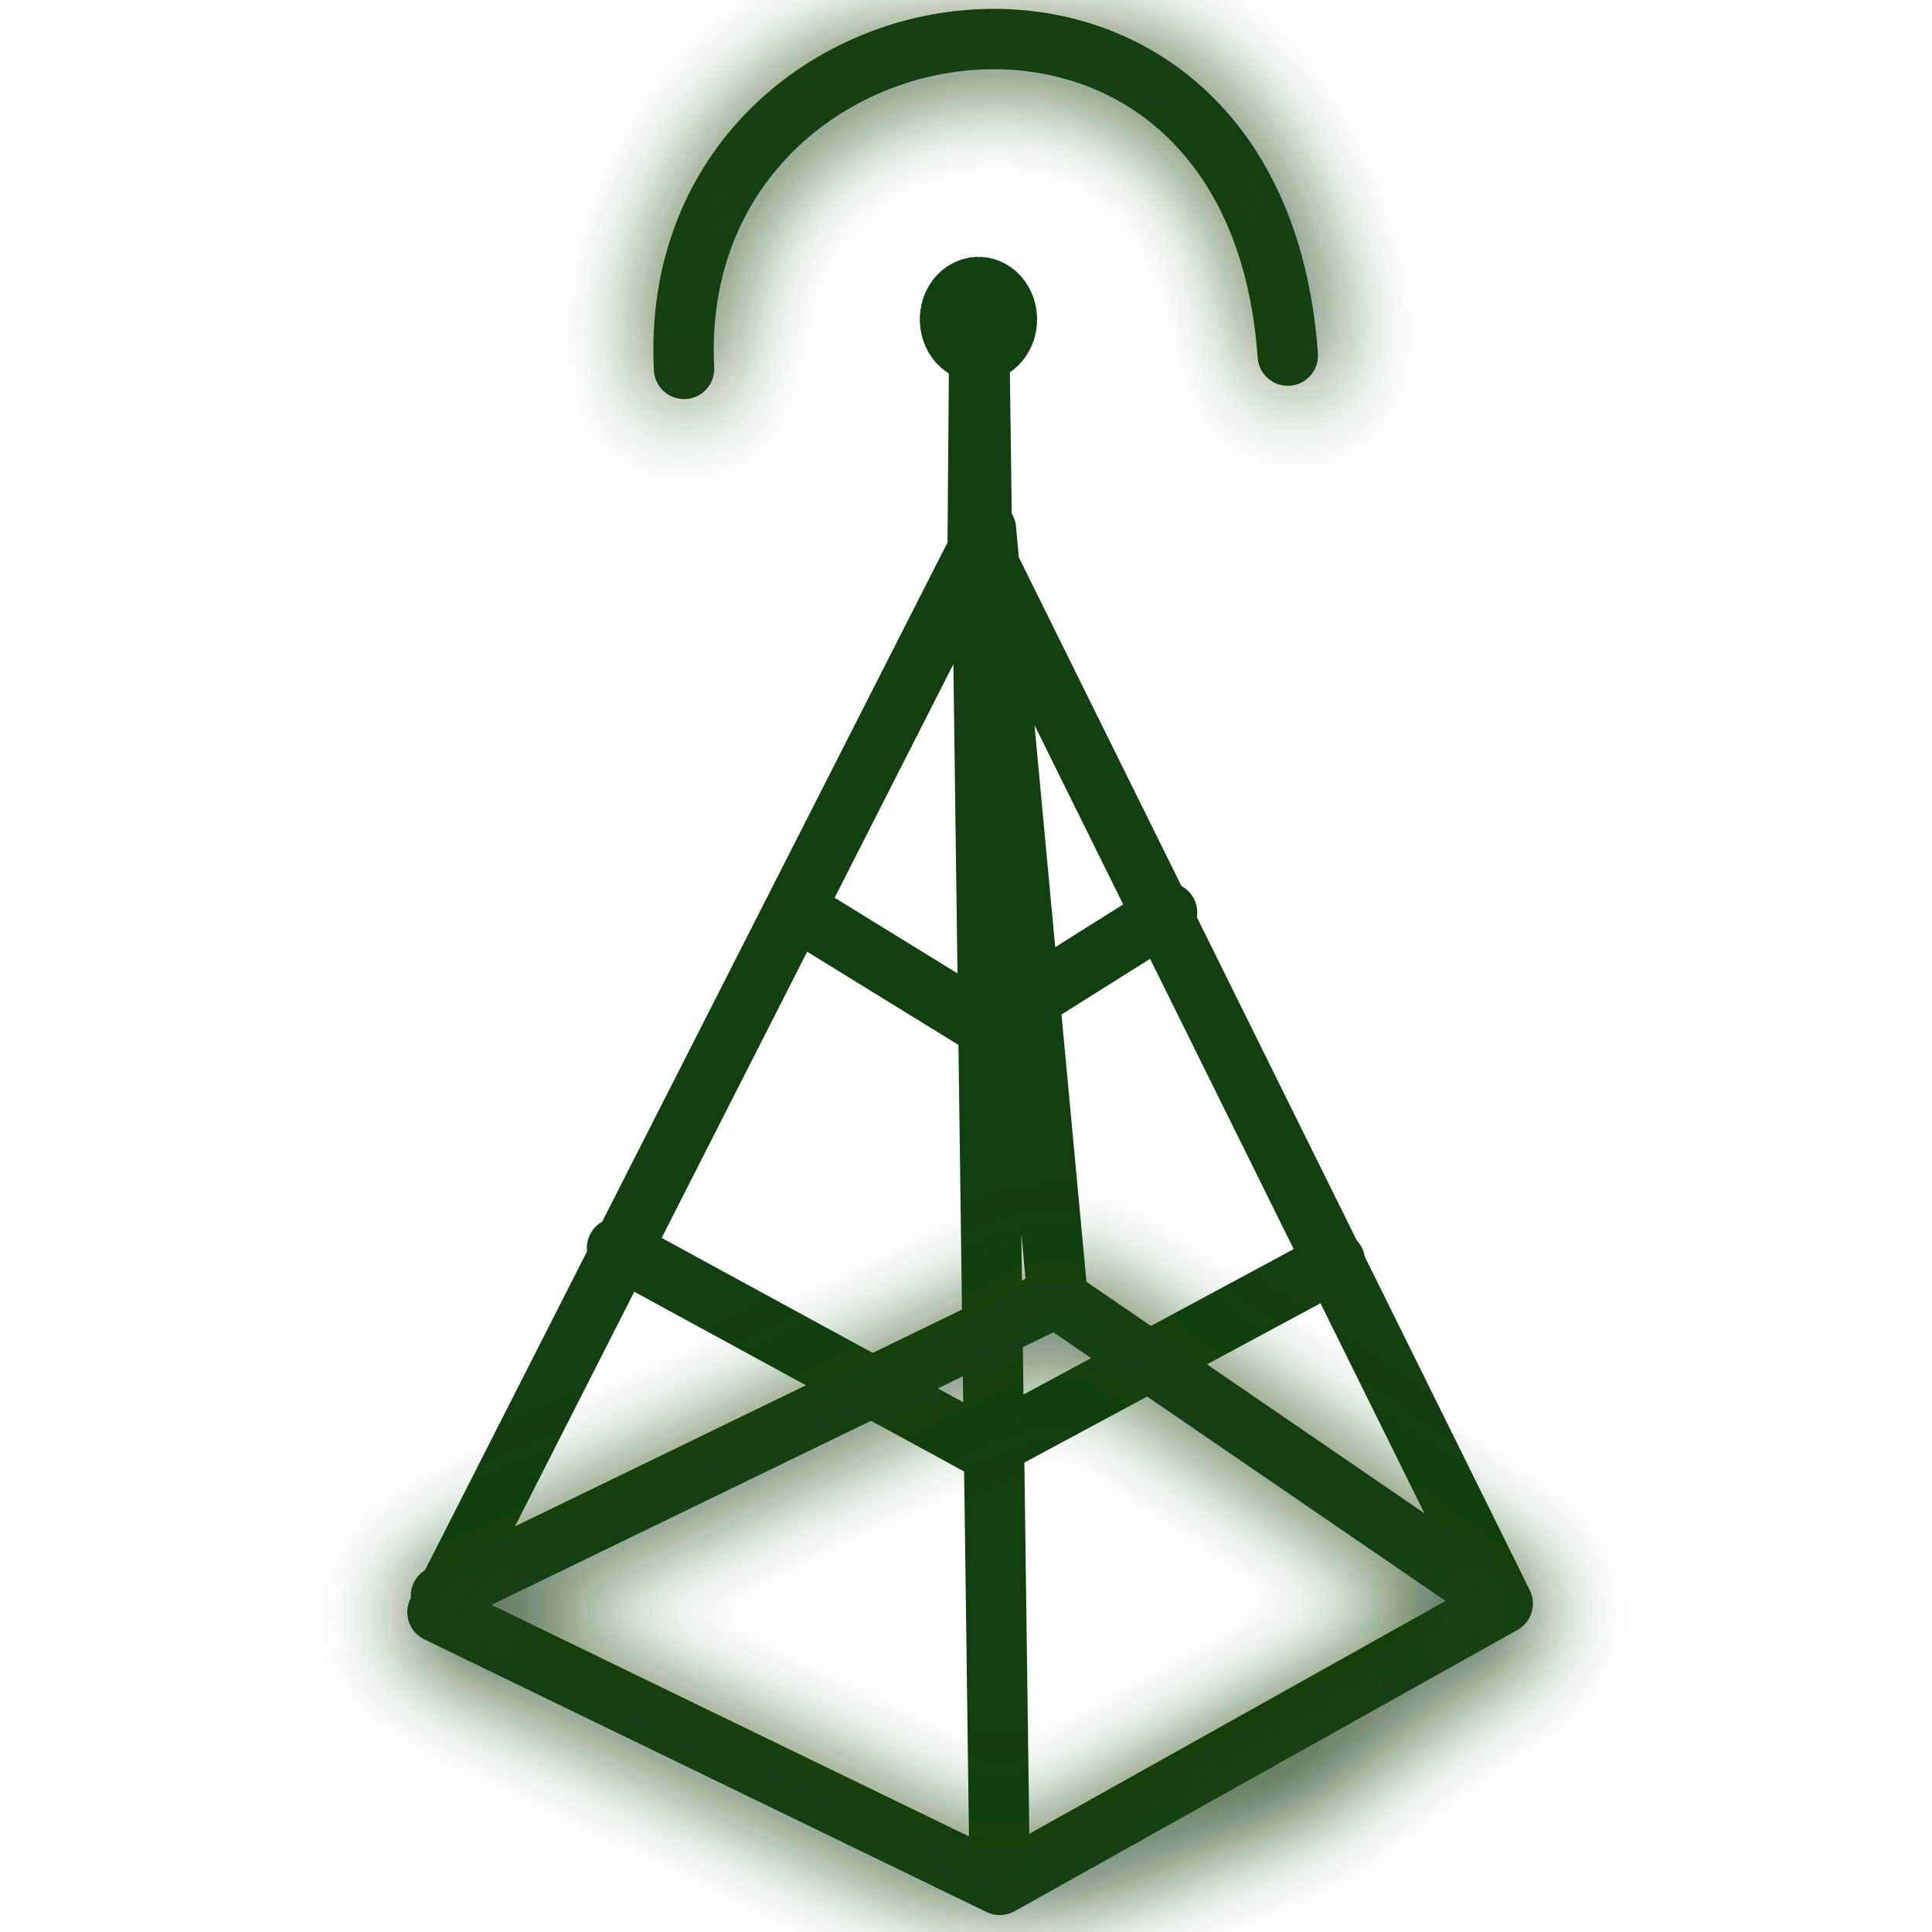
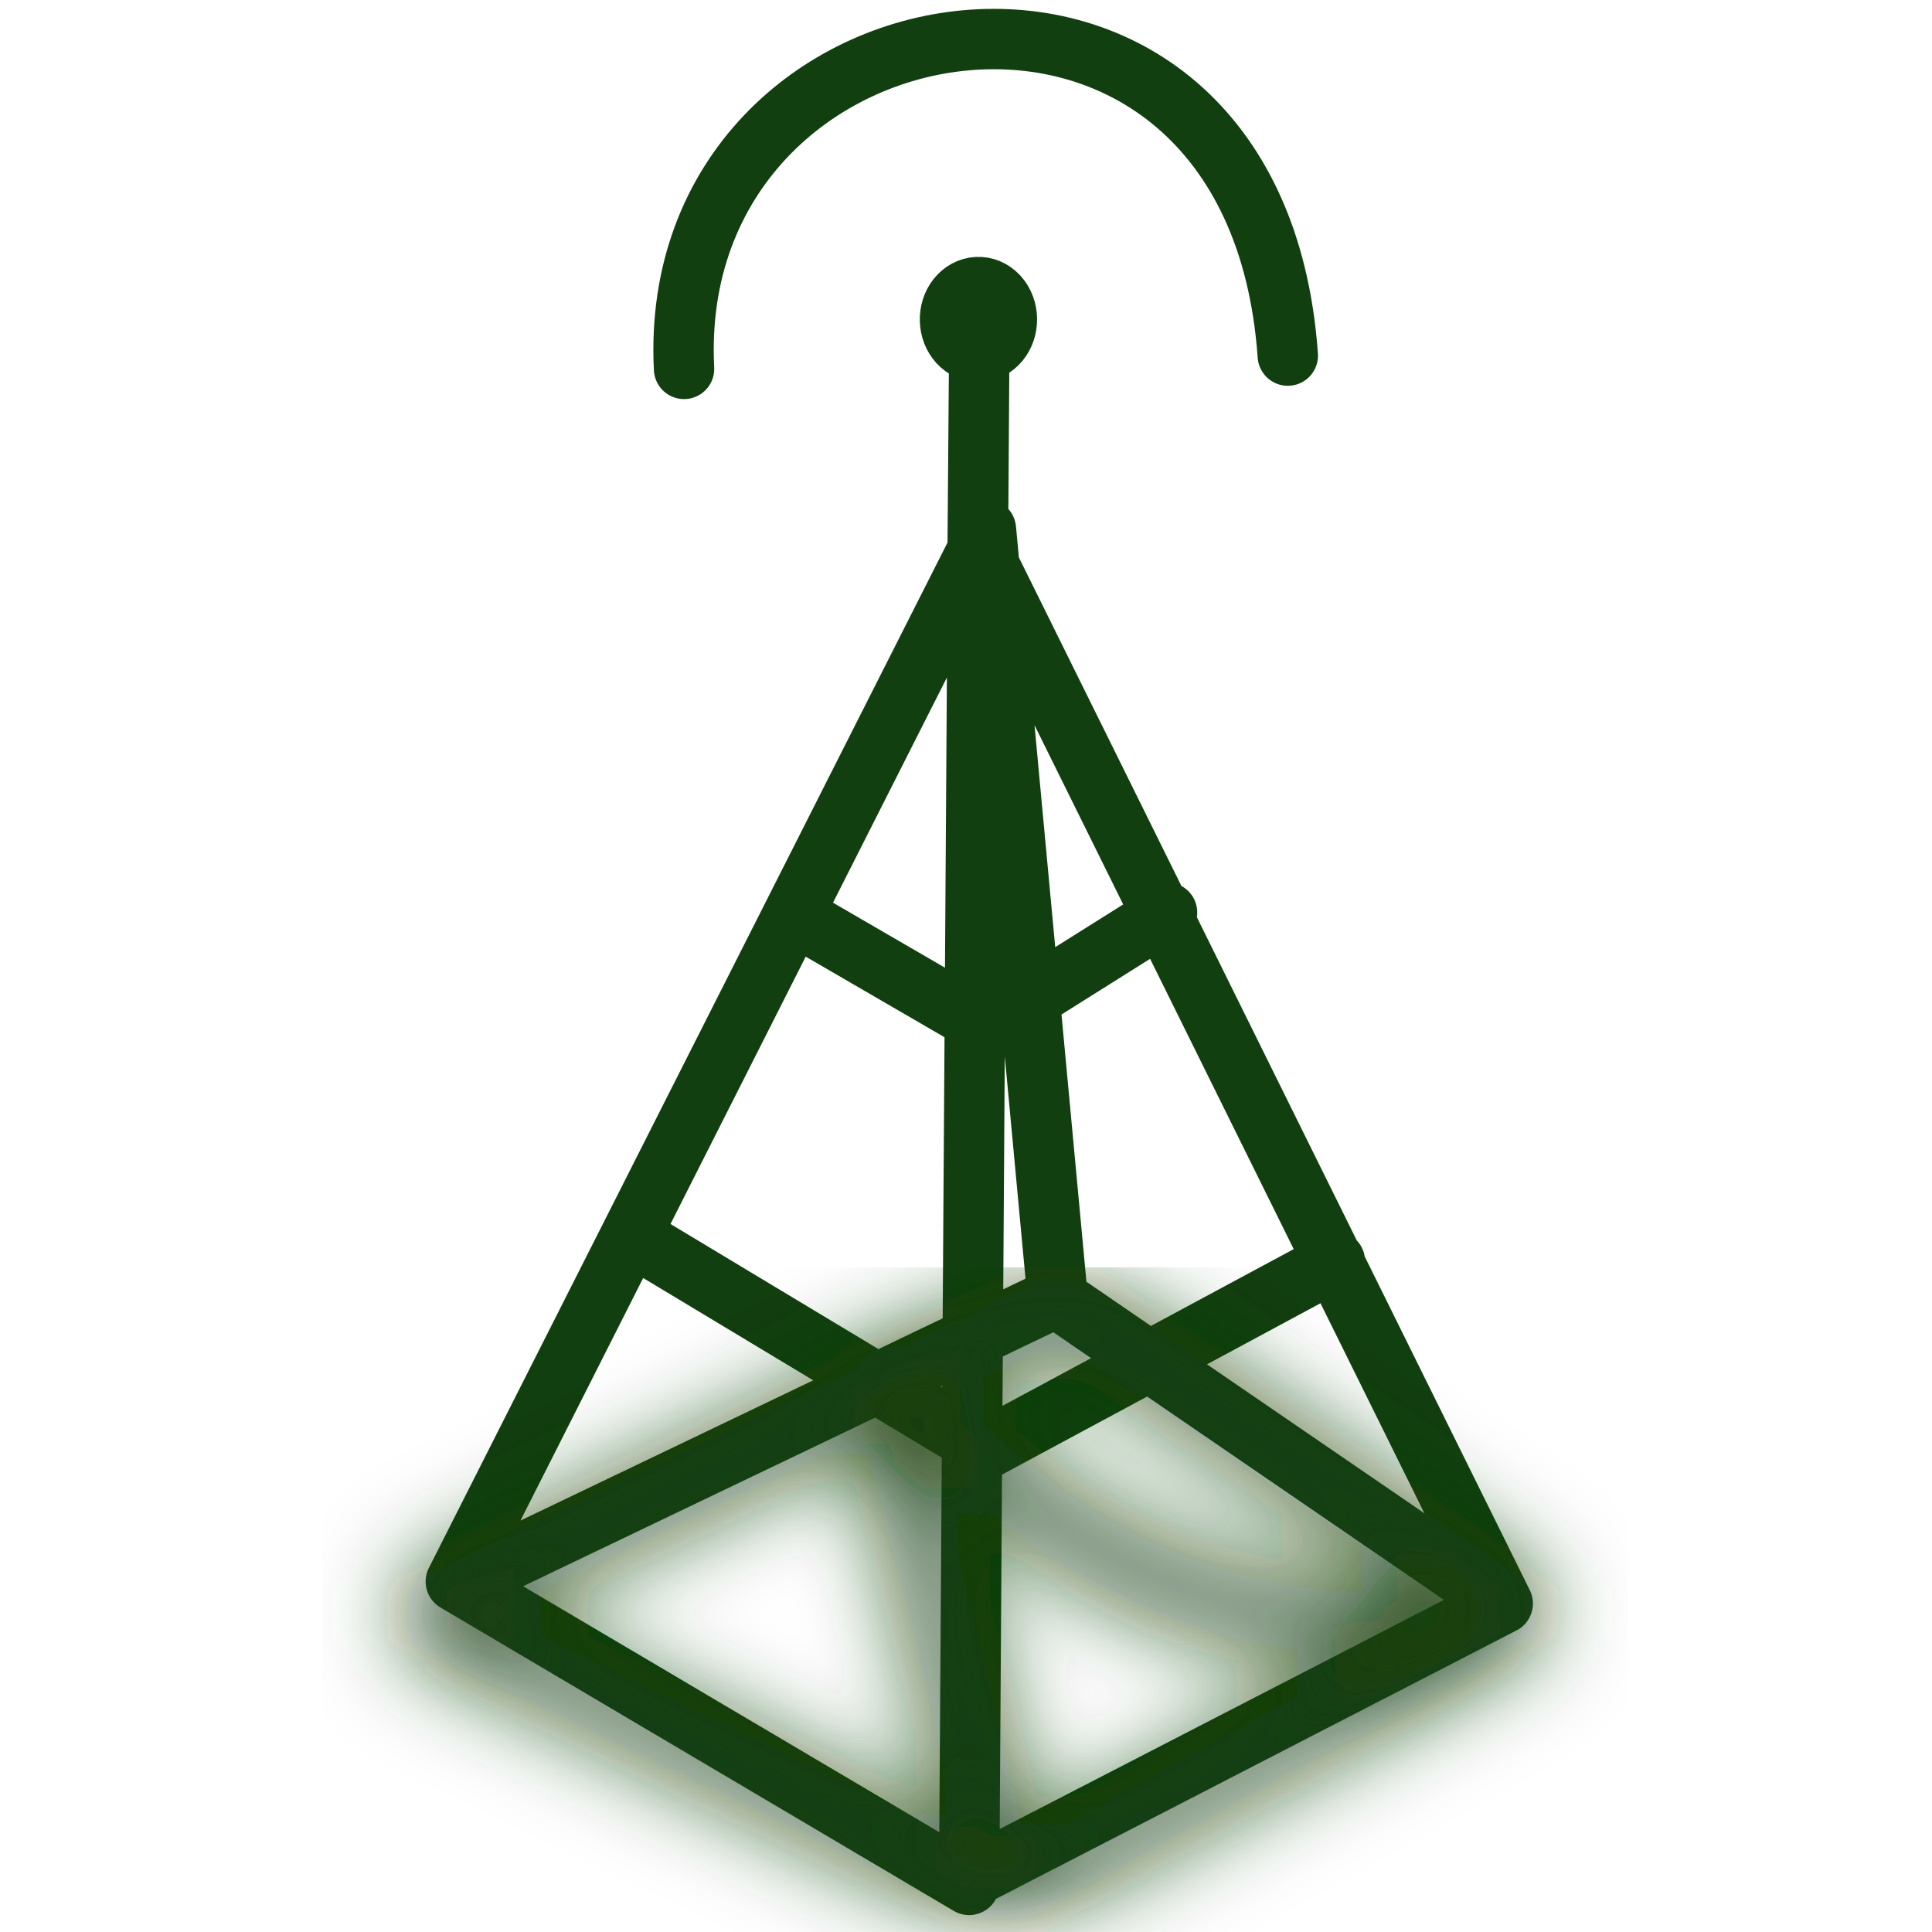
<svg xmlns="http://www.w3.org/2000/svg" xmlns:xlink="http://www.w3.org/1999/xlink" width="0.365in" height="0.365in" viewBox="0 0 32 32" id="svg2" version="1.1">
  <defs id="defs7">
    <filter id="filter3965" x="-0.104" width="1.208" y="-0.063" height="1.126">
      <feGaussianBlur stdDeviation="0.853" id="feGaussianBlur3967" />
    </filter>
  </defs>
-   <path id="Unbenannt #2" d="M 24.89,26.56 17.491,21.491 7.304,26.432 M 10.22,20.67 16.33,24 22.11,20.89 m -8.67,-5.67 2.89,1.78 3,-1.886 m -3,-6.349 1.187,12.727 M 16.23,9.034 7.246,26.703 16.56,31.22 16.22,5.67 16.194,8.982 24.89,26.56 16.56,31.22 M 11.33,6.11 c -0.33,-6.44 9.45,-8 10,-0.22" style="fill:none;stroke:#123f0f;stroke-width:1;stroke-linecap:round;stroke-linejoin:round;stroke-miterlimit:4;stroke-opacity:1;stroke-dasharray:none" />
+   <path id="Unbenannt #2" d="M 24.89,26.56 17.491,21.491 7.812,26.127 M 10.626,20.568 16.33,24 22.11,20.89 M 13.44,15.322 16.33,17 l 3,-1.886 m -3,-6.349 1.187,12.727 M 16.23,9.034 7.55,26.195 16.052,31.22 16.22,5.67 16.194,8.982 24.89,26.56 16.052,31.118 M 11.33,6.11 c -0.33,-6.44 9.45,-8 10,-0.22" style="fill:none;stroke:#123f0f;stroke-width:1;stroke-linecap:round;stroke-linejoin:round;stroke-miterlimit:4;stroke-opacity:1;stroke-dasharray:none" />
  <path style="fill:#b3b3b3;fill-opacity:1;stroke:#123f0f;stroke-width:0.761;stroke-linecap:round;stroke-linejoin:round;stroke-miterlimit:4;stroke-opacity:1;stroke-dasharray:none" id="path3756" d="m 7.42,9.734 a 0.348,0.418 0 1 1 -0.008,-0.009" transform="matrix(1.333245,0,0,1.297468,6.635919,-7.72881)" />
  <use id="use3758" xlink:href="#Unbenannt #2" x="0" y="0" width="32" height="32" transform="translate(-2.236131,0.7170051)" />
  <use id="use3760" xlink:href="#Unbenannt #2" x="0" y="0" width="32" height="32" transform="translate(-3.723389,2.638078)" />
  <use id="use3762" xlink:href="#Unbenannt #2" x="0" y="0" width="32" height="32" transform="translate(-5.399585,-1.619944)" />
  <use id="use3764" xlink:href="#Unbenannt #2" x="0" y="0" width="32" height="32" transform="translate(-7.162749,1.951571)" />
  <use id="use3766" xlink:href="#Unbenannt #2" x="0" y="0" width="32" height="32" transform="translate(-0.6565022,7.244221)" />
  <use id="use3768" xlink:href="#Unbenannt #2" x="0" y="0" width="32" height="32" transform="translate(-0.5752394,4.298866)" />
  <use id="use3770" xlink:href="#Unbenannt #2" x="0" y="0" width="32" height="32" transform="translate(-4.344244,10.1956)" />
  <use id="use3772" xlink:href="#Unbenannt #2" x="0" y="0" width="32" height="32" transform="translate(-1.978047,7.231583)" />
  <use id="use3774" xlink:href="#Unbenannt #2" x="0" y="0" width="32" height="32" transform="translate(-0.1145676,15.22934)" />
  <use id="use3776" xlink:href="#Unbenannt #2" x="0" y="0" width="32" height="32" transform="translate(-4.101913,15.9063)" />
  <use id="use3778" xlink:href="#Unbenannt #2" x="0" y="0" width="32" height="32" transform="translate(3.143396,20.80411)" />
  <use id="use3780" xlink:href="#Unbenannt #2" x="0" y="0" width="32" height="32" transform="translate(-0.8527391,20.63513)" />
  <use id="use3782" xlink:href="#Unbenannt #2" x="0" y="0" width="32" height="32" transform="translate(0.7440582,15.21263)" />
  <use id="use3784" xlink:href="#Unbenannt #2" x="0" y="0" width="32" height="32" transform="translate(1.750252,22.75637)" />
  <use id="use3786" xlink:href="#Unbenannt #2" x="0" y="0" width="32" height="32" transform="translate(-1.046975,17.50173)" />
  <use id="use3788" xlink:href="#Unbenannt #2" x="0" y="0" width="32" height="32" transform="translate(5.524016,17.3738)" />
  <use id="use3790" xlink:href="#Unbenannt #2" x="0" y="0" width="32" height="32" transform="translate(1.850302,16.83738)" />
  <use id="use3792" xlink:href="#Unbenannt #2" x="0" y="0" width="32" height="32" transform="translate(7.174009,18.86642)" />
  <use id="use3794" xlink:href="#Unbenannt #2" x="0" y="0" width="32" height="32" transform="translate(9.111553,22.2601)" />
  <use id="use3796" xlink:href="#Unbenannt #2" x="0" y="0" width="32" height="32" transform="translate(8.535547,18.47576)" />
  <use id="use3798" xlink:href="#Unbenannt #2" x="0" y="0" width="32" height="32" transform="translate(15.03858,18.16181)" />
  <use id="use3800" xlink:href="#Unbenannt #2" x="0" y="0" width="32" height="32" transform="translate(15.22294,18.05176)" />
  <use id="use3802" xlink:href="#Unbenannt #2" x="0" y="0" width="32" height="32" transform="translate(14.09479,15.55474)" />
  <use id="use3804" xlink:href="#Unbenannt #2" x="0" y="0" width="32" height="32" transform="translate(14.30812,16.8946)" />
  <use id="use3806" xlink:href="#Unbenannt #2" x="0" y="0" width="32" height="32" transform="translate(11.59563,12.35809)" />
  <use id="use3808" xlink:href="#Unbenannt #2" x="0" y="0" width="32" height="32" transform="translate(14.77282,13.42385)" />
  <use id="use3810" xlink:href="#Unbenannt #2" x="0" y="0" width="32" height="32" transform="translate(12.66264,15.88933)" />
  <use id="use3812" xlink:href="#Unbenannt #2" x="0" y="0" width="32" height="32" transform="translate(13.95424,12.11206)" />
  <use id="use3814" xlink:href="#Unbenannt #2" x="0" y="0" width="32" height="32" transform="translate(14.36489,13.89591)" />
  <use id="use3816" xlink:href="#Unbenannt #2" x="0" y="0" width="32" height="32" transform="translate(13.63601,17.13261)" />
  <use id="use3818" xlink:href="#Unbenannt #2" x="0" y="0" width="32" height="32" transform="translate(13.22092,15.9399)" />
  <use id="use3820" xlink:href="#Unbenannt #2" x="0" y="0" width="32" height="32" transform="translate(13.1722,13.13075)" />
  <use id="use3822" xlink:href="#Unbenannt #2" x="0" y="0" width="32" height="32" transform="translate(8.452781,5.843666)" />
  <use id="use3824" xlink:href="#Unbenannt #2" x="0" y="0" width="32" height="32" transform="translate(5.652279,11.03568)" />
  <use id="use3826" xlink:href="#Unbenannt #2" x="0" y="0" width="32" height="32" transform="translate(6.749862,6.818973)" />
  <use id="use3828" xlink:href="#Unbenannt #2" x="0" y="0" width="32" height="32" transform="translate(7.612044,7.358606)" />
  <use id="use3830" xlink:href="#Unbenannt #2" x="0" y="0" width="32" height="32" transform="translate(8.65664,8.017523)" />
  <use id="use3832" xlink:href="#Unbenannt #2" x="0" y="0" width="32" height="32" transform="translate(3.908918,3.263346)" />
  <use id="use3834" xlink:href="#Unbenannt #2" x="0" y="0" width="32" height="32" transform="translate(-3.176412,4.605863)" />
  <use id="use3836" xlink:href="#Unbenannt #2" x="0" y="0" width="32" height="32" transform="translate(-7.803948,5.176659)" />
  <use id="use3838" xlink:href="#Unbenannt #2" x="0" y="0" width="32" height="32" transform="translate(-7.281086,5.385214)" />
  <use id="use3840" xlink:href="#Unbenannt #2" x="0" y="0" width="32" height="32" transform="translate(-14.45358,2.663197)" />
  <use id="use3842" xlink:href="#Unbenannt #2" x="0" y="0" width="32" height="32" transform="translate(-20.28245,-3.980905)" />
  <use id="use3844" xlink:href="#Unbenannt #2" x="0" y="0" width="32" height="32" transform="translate(-25.1426,-11.42933)" />
  <use id="use3846" xlink:href="#Unbenannt #2" x="0" y="0" width="32" height="32" transform="translate(-31.9423,-18.50963)" />
  <use id="use3848" xlink:href="#Unbenannt #2" x="0" y="0" width="32" height="32" transform="translate(-47.17375,-25.87193)" />
  <use id="use3850" xlink:href="#Unbenannt #2" x="0" y="0" width="32" height="32" transform="translate(-46.58258,-24.16429)" />
-   <path style="fill:none;stroke:#123f0f;stroke-width:1.082;stroke-linecap:round;stroke-linejoin:round;stroke-miterlimit:4;stroke-opacity:1;stroke-dasharray:none;marker-start:none;filter:url(#filter3965)" d="M 26.11,26.928 17.859,21.522 6.498,26.791 m -0.066,0.289 10.388,4.817 c 10.356,-4.412 1.053,0.289 9.29,-4.97 l -9.29,4.97 M 10.987,5.118 C 10.619,-1.751 21.527,-3.415 22.14,4.883" id="path3879" transform="matrix(0.9088834,0,0,0.9406651,1.354503,1.36928)" />
+   <path style="fill:none;stroke:#123f0f;stroke-width:1.082;stroke-linecap:round;stroke-linejoin:round;stroke-miterlimit:4;stroke-opacity:1;stroke-dasharray:none;marker-start:none;filter:url(#filter3965)" d="M 26.11,26.928 17.859,21.522 6.498,26.791 m -0.066,0.289 10.388,4.817 C 12.647,13.448 13.962,29.164 26.11,26.928 l -9.29,4.97" id="path3879" transform="matrix(0.9088834,0,0,0.9406651,1.354503,1.36928)" />
</svg>
